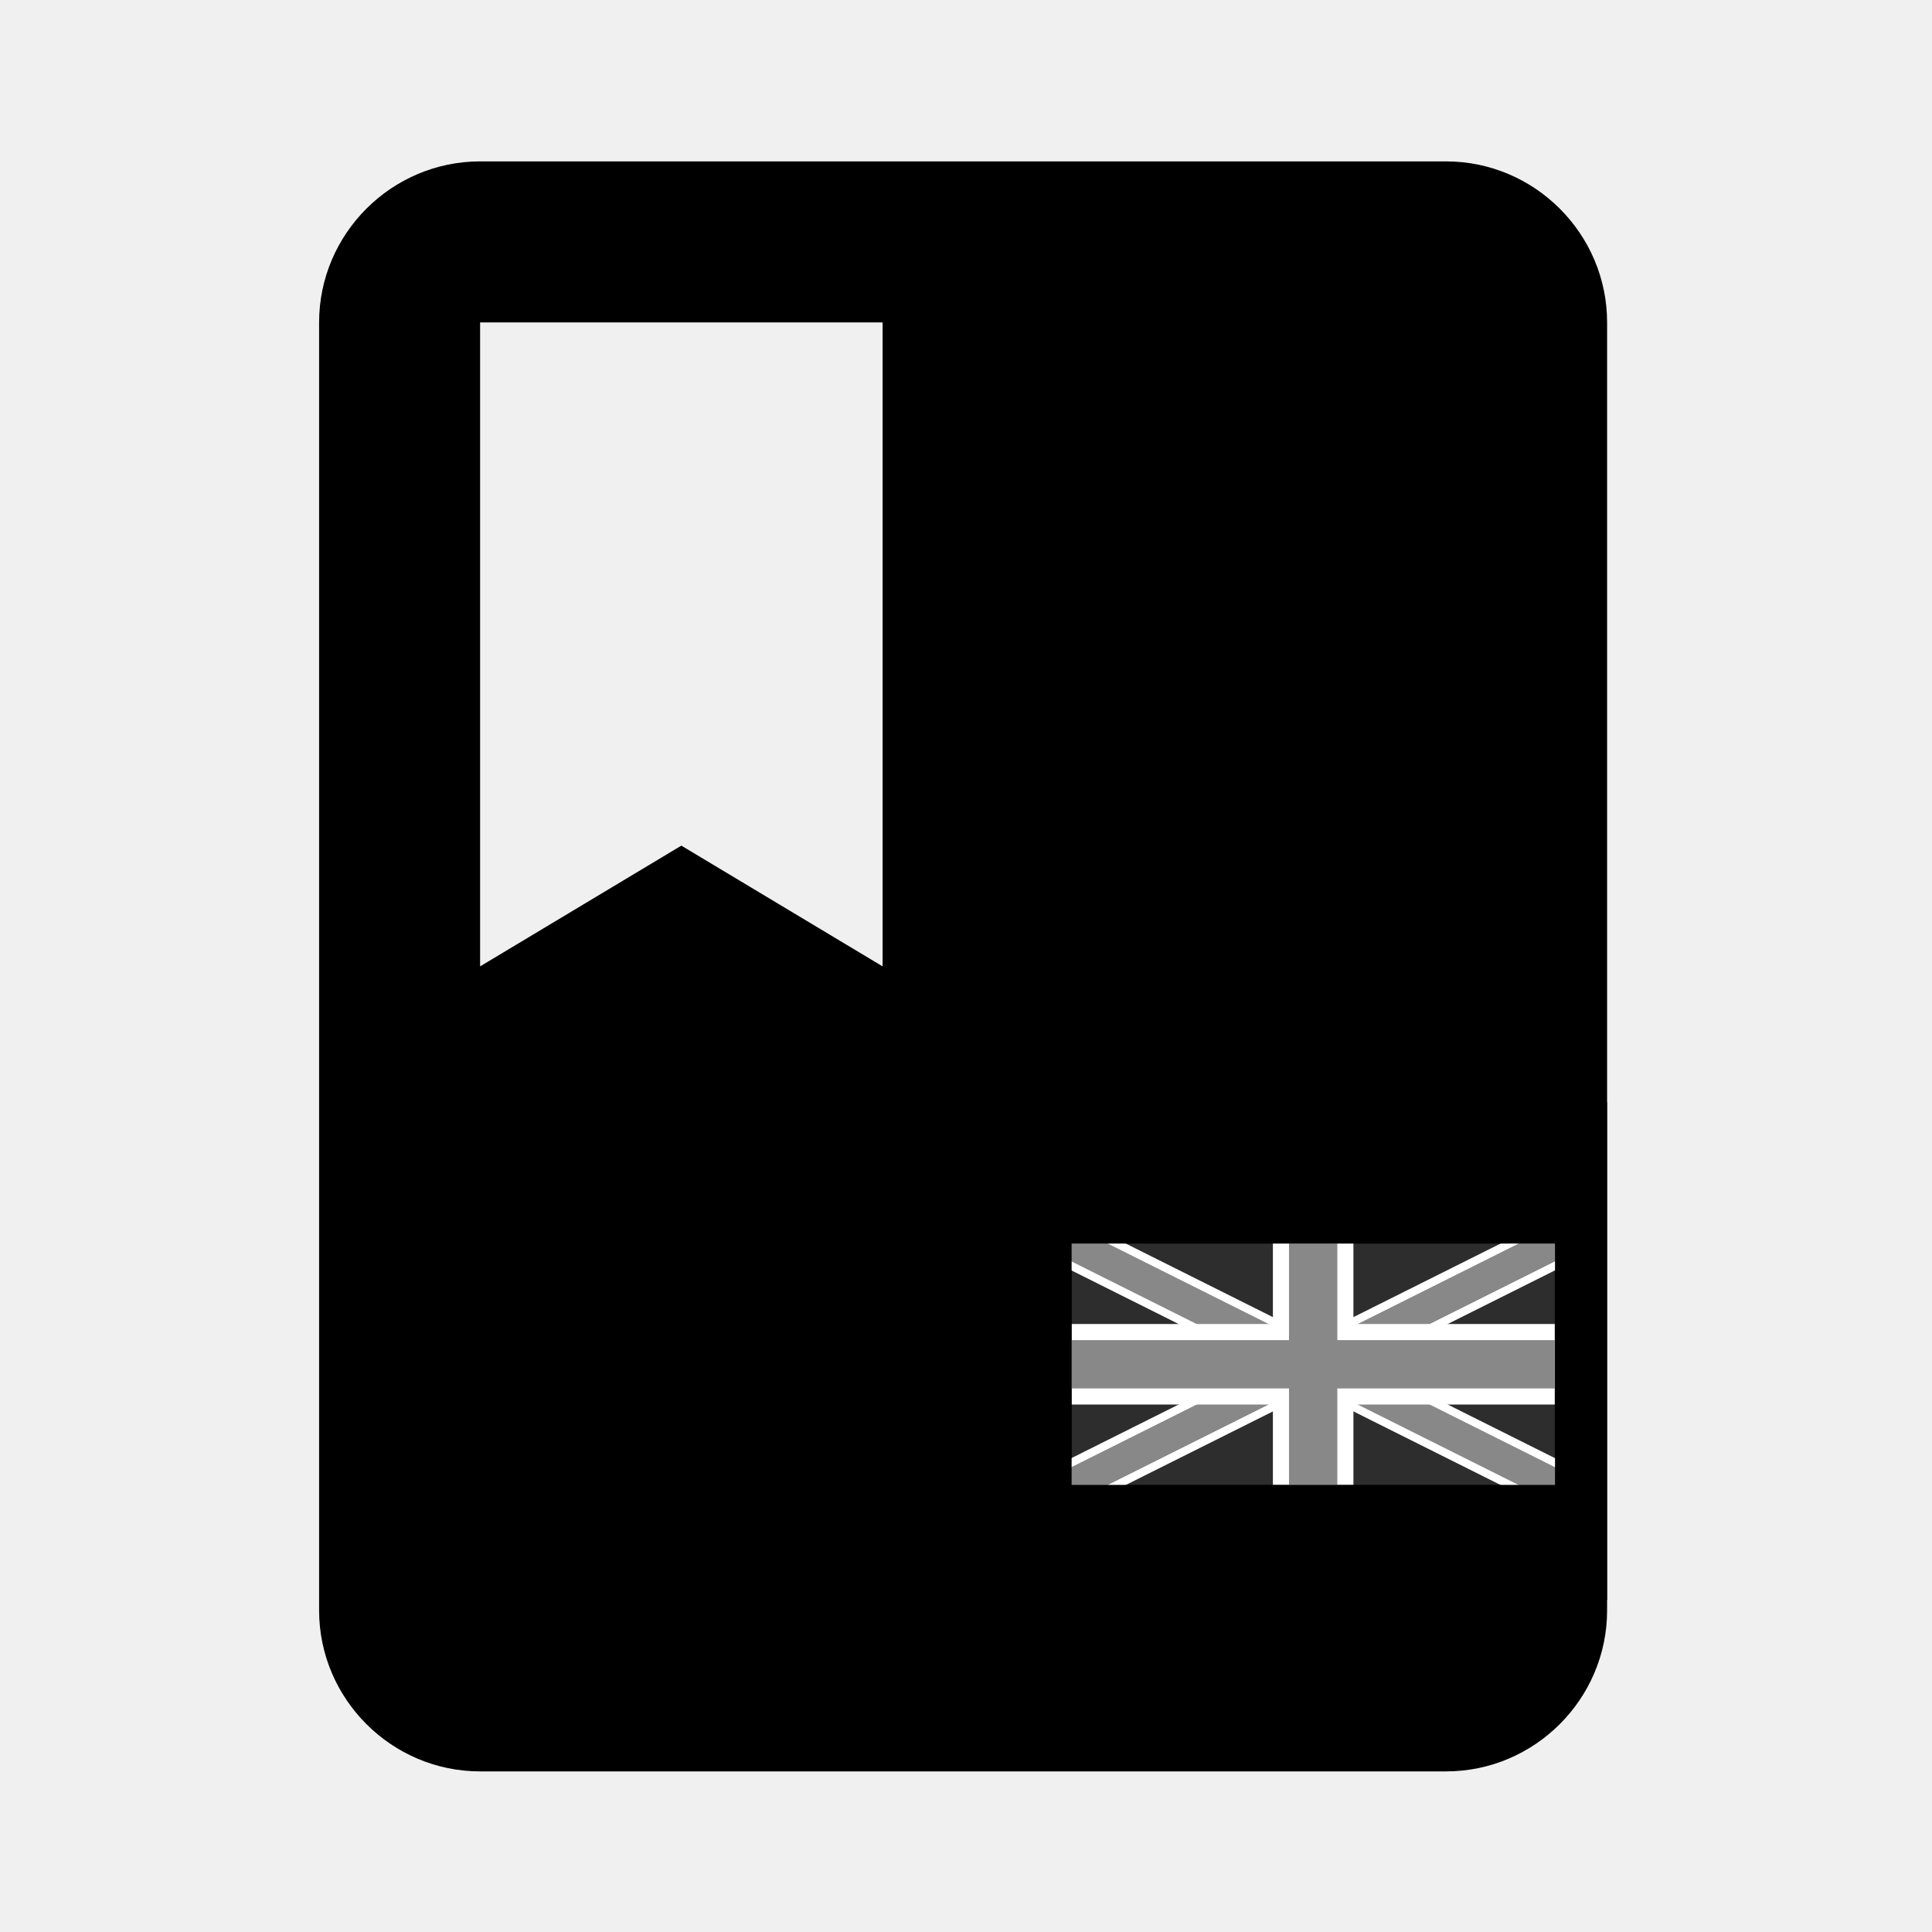
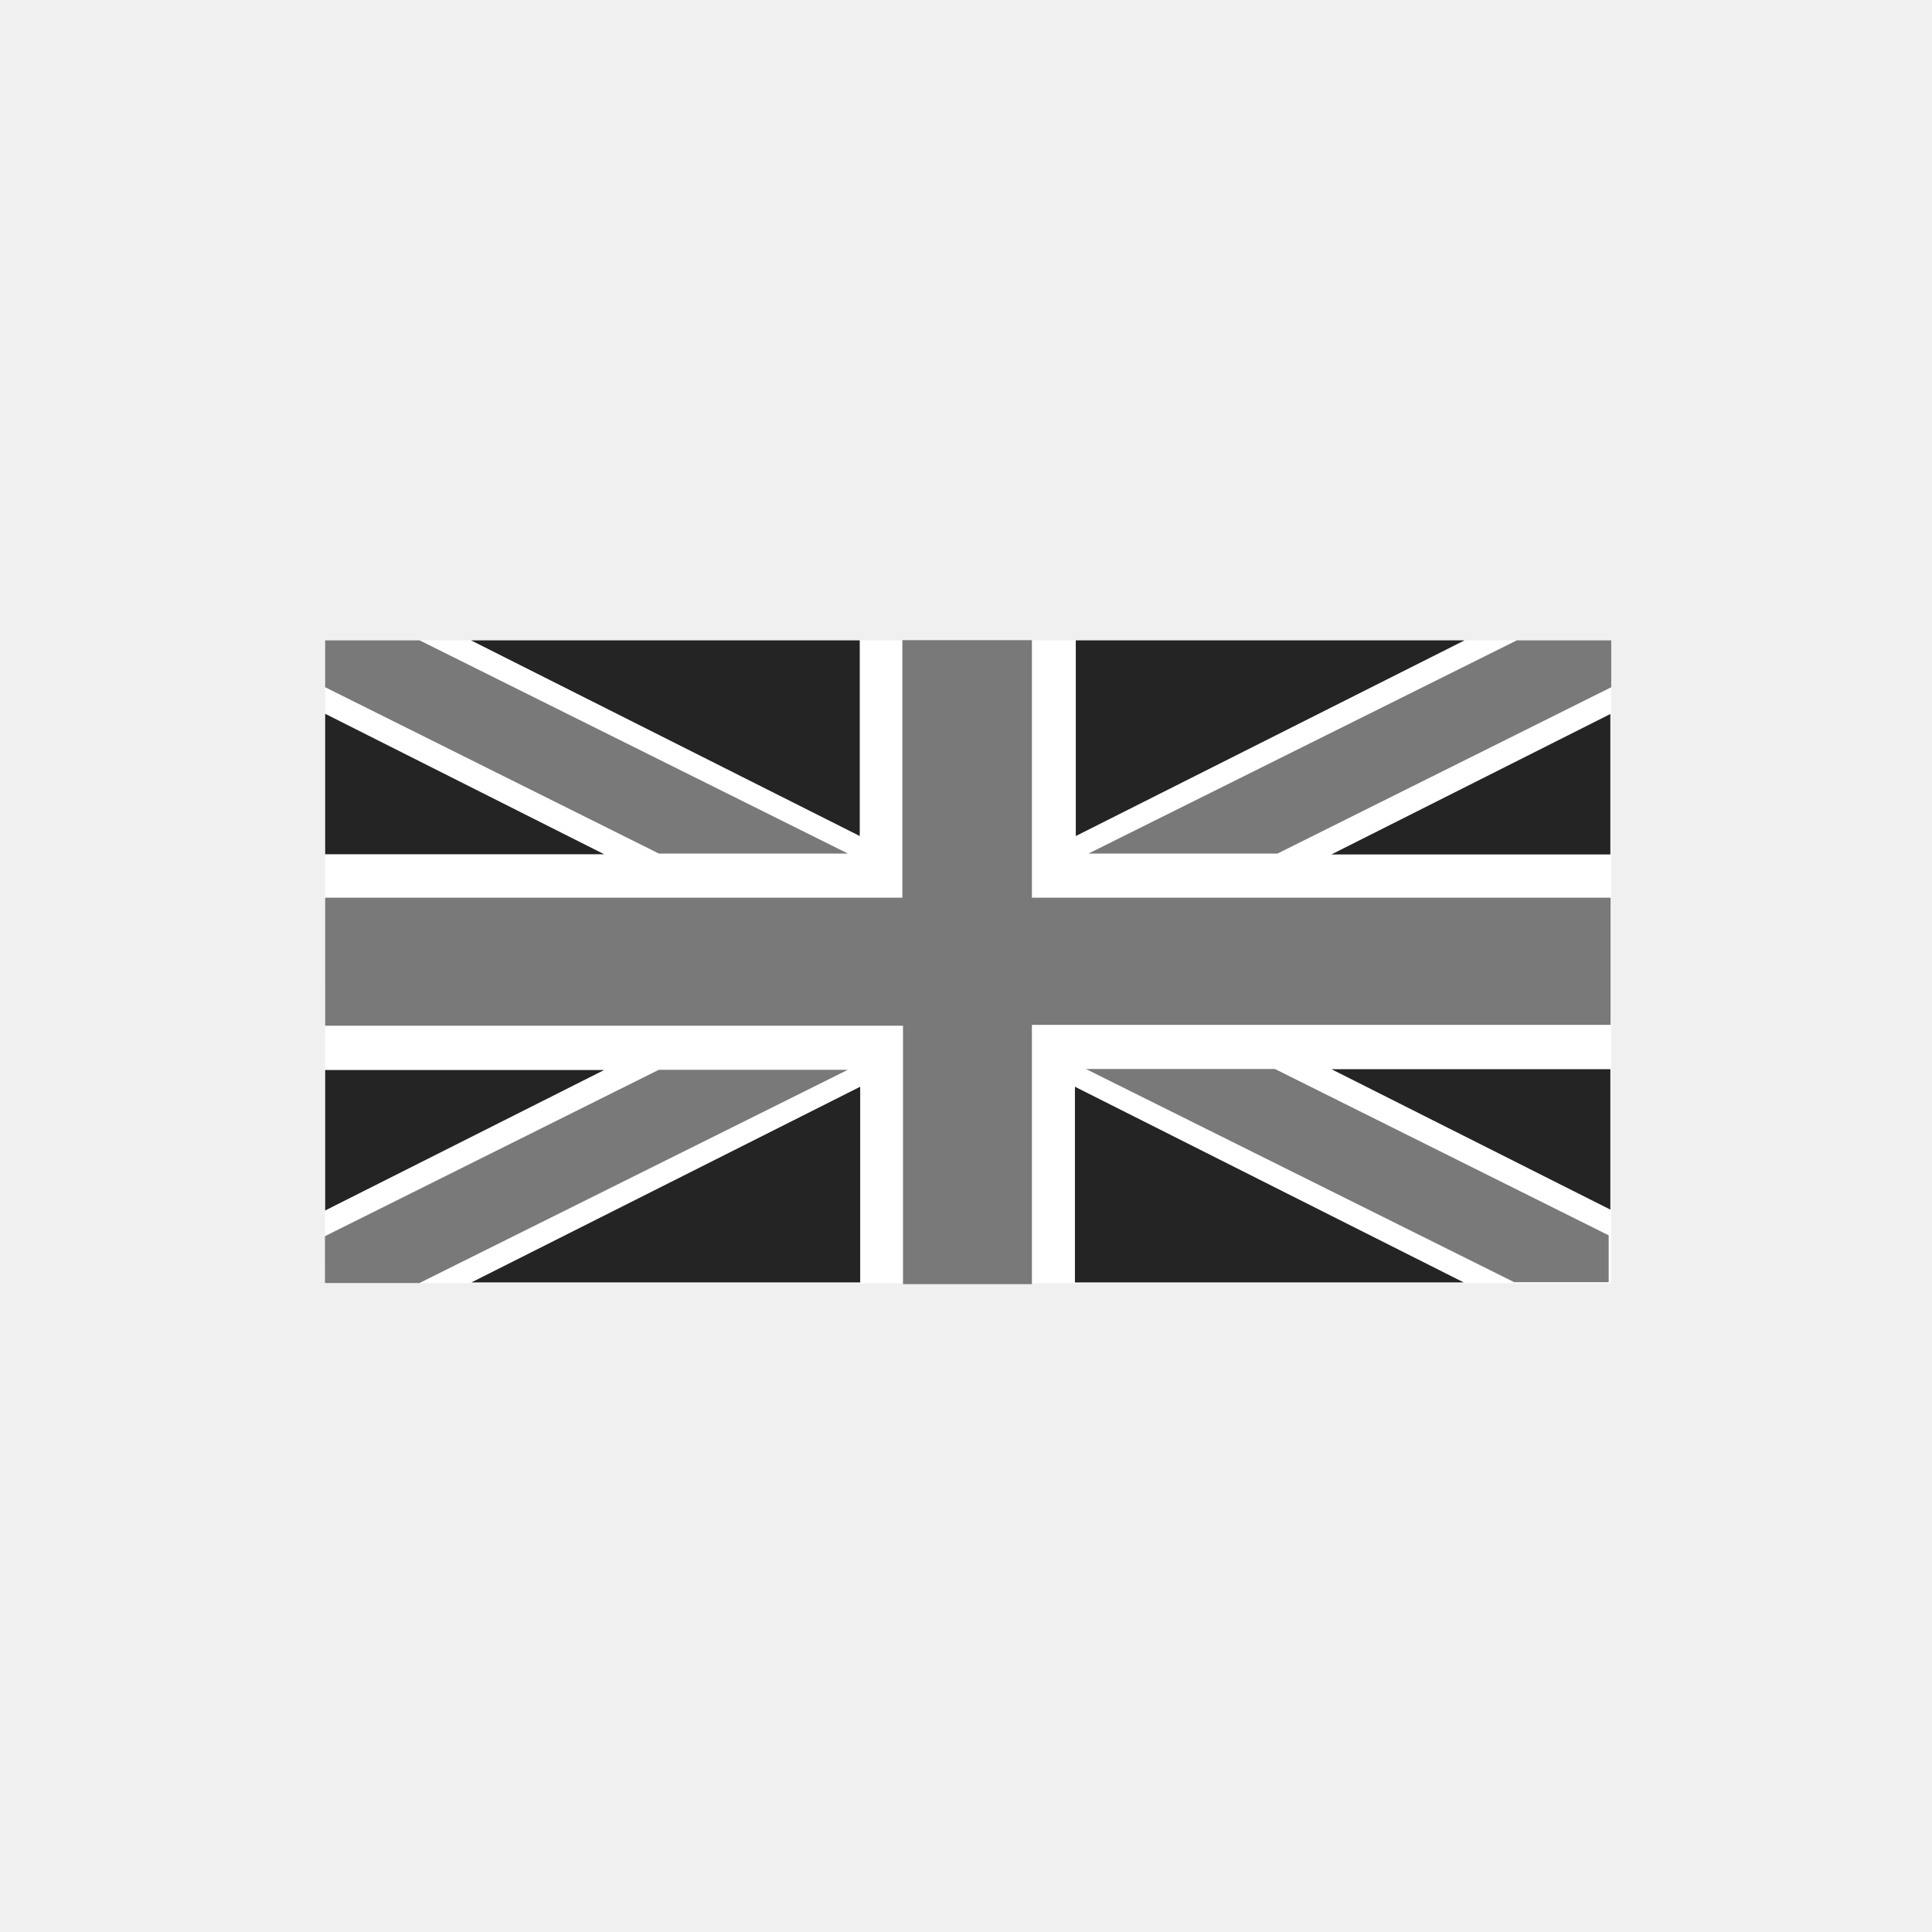
<svg xmlns="http://www.w3.org/2000/svg" width="24" height="24" viewBox="0 0 24 24" id="svg4265" version="1.1">
  <defs id="defs4267" />
  <g id="layer1" transform="translate(0,-1028.362)">
-     <g style="fill:#000000" id="g5377" transform="translate(-0.03600575,1028.367)">
-       <path id="path5367" d="M 0,0 24,0 24,24 0,24 Z" style="fill:none" />
-       <path id="path5369" d="M 18,2 6,2 C 4.9,2 4,2.9 4,4 l 0,16 c 0,1.1 0.9,2 2,2 l 12,0 c 1.1,0 2,-0.9 2,-2 L 20,4 C 20,2.9 19.1,2 18,2 Z M 6,4 11,4 11,12 8.5,10.5 6,12 6,4 Z" />
+     <path style="fill:#ffffff;fill-opacity:1;stroke:none;stroke-width:2.664px;stroke-linecap:butt;stroke-linejoin:miter;stroke-opacity:1" d="M 4.038,1044.303 H 20.014 v -7.987 H 4.041 Z" id="path1031" />
+     <g id="g1019" style="fill:#797979;fill-opacity:1;stroke:none" transform="matrix(2.659555,0,0,2.659555,-31.3646,-1739.748)">
+       <path id="path58" d="m 16.008,1043.807 v 1.203 H 13.312 v 0.598 h 2.699 v 1.207 h 0.602 v -1.211 h 2.703 v -0.594 h -2.703 v -1.203 z" style="fill:#797979;fill-opacity:1;stroke:none;stroke-width:1px;stroke-linecap:butt;stroke-linejoin:miter;stroke-opacity:1" />
+       <path id="path874" d="m 15.754,1044.804 h -0.883 l -1.559,-0.777 v -0.219 h 0.441 z" style="fill:#797979;fill-opacity:1;stroke:none;stroke-width:1px;stroke-linecap:butt;stroke-linejoin:miter;stroke-opacity:1" />
+       <path id="path874-6" d="m 16.865,1045.81 h 0.883 l 1.559,0.777 v 0.219 h -0.441 z" style="fill:#797979;fill-opacity:1;stroke:none;stroke-width:1px;stroke-linecap:butt;stroke-linejoin:miter;stroke-opacity:1" />
+       <path id="path874-6-1" d="m 15.753,1045.814 h -0.883 l -1.559,0.777 v 0.219 h 0.441 z" style="fill:#797979;fill-opacity:1;stroke:none;stroke-width:1px;stroke-linecap:butt;stroke-linejoin:miter;stroke-opacity:1" />
+       <path id="path874-6-1-8" d="m 16.877,1044.804 h 0.883 l 1.559,-0.777 v -0.219 h -0.441 z" style="fill:#797979;fill-opacity:1;stroke:none;stroke-width:1px;stroke-linecap:butt;stroke-linejoin:miter;stroke-opacity:1" />
    </g>
-     <rect style="fill:#a9a9a9;fill-opacity:1;fill-rule:nonzero;stroke:none;stroke-width:1;stroke-linecap:square;stroke-linejoin:round;stroke-miterlimit:4;stroke-dasharray:none;stroke-opacity:1" id="rect5381-8" width="5.479" height="1.127" x="13.63" y="1044.795" />
-     <g id="g5989" transform="matrix(0.1000392,0,0,0.1000392,13.31145,1043.809)">
-       <path id="path5973" d="M 0,0 0,30 60,30 60,0 Z" style="fill:#2d2d2d;fill-opacity:1" />
-       <path id="path5975" d="M 0,0 60,30 M 60,0 0,30" style="stroke:#ffffff;stroke-width:6" />
-       <path id="path5977" clip-path="url(#t)" d="M 0,0 60,30 M 60,0 0,30" style="stroke:#888888;stroke-width:4;stroke-opacity:1" />
-       <path id="path5979" d="m 30,0 0,30 M 0,15 60,15" style="stroke:#ffffff;stroke-width:10" />
-       <path id="path5981" d="m 30,0 0,30 M 0,15 60,15" style="stroke:#888888;stroke-width:6;stroke-opacity:1" />
+     <g id="g1042" transform="matrix(2.659555,0,0,2.659555,-31.3646,-1739.748)">
+       <g style="fill:#242424;fill-opacity:1;stroke:none" id="g1029">
+         <path style="fill:#242424;fill-opacity:1;stroke:none;stroke-width:1px;stroke-linecap:butt;stroke-linejoin:miter;stroke-opacity:1" d="m 15.809,1044.722 v -0.914 h -1.816 z" id="path925" />
+         <path style="fill:#242424;fill-opacity:1;stroke:none;stroke-width:1px;stroke-linecap:butt;stroke-linejoin:miter;stroke-opacity:1" d="m 16.814,1045.893 v 0.914 h 1.816 z" id="path925-0" />
+         <path style="fill:#242424;fill-opacity:1;stroke:none;stroke-width:1px;stroke-linecap:butt;stroke-linejoin:miter;stroke-opacity:1" d="m 15.811,1045.893 v 0.914 h -1.816 z" id="path925-0-8" />
+         <path style="fill:#242424;fill-opacity:1;stroke:none;stroke-width:1px;stroke-linecap:butt;stroke-linejoin:miter;stroke-opacity:1" d="m 16.818,1044.722 v -0.914 h 1.816 z" id="path925-0-8-1" />
+         <path style="fill:#242424;fill-opacity:1;stroke:none;stroke-width:0.717px;stroke-linecap:butt;stroke-linejoin:miter;stroke-opacity:1" d="m 13.312,1046.471 v -0.656 h 1.303 z" id="path925-0-8-1-5" />
+         <path style="fill:#242424;fill-opacity:1;stroke:none;stroke-width:0.717px;stroke-linecap:butt;stroke-linejoin:miter;stroke-opacity:1" d="m 19.315,1046.467 v -0.656 h -1.303 z" id="path925-0-8-1-5-5" />
+         <path style="fill:#242424;fill-opacity:1;stroke:none;stroke-width:0.717px;stroke-linecap:butt;stroke-linejoin:miter;stroke-opacity:1" d="m 13.312,1044.151 v 0.656 h 1.303 z" id="path925-0-8-1-5-0" />
+         <path style="fill:#242424;fill-opacity:1;stroke:none;stroke-width:0.717px;stroke-linecap:butt;stroke-linejoin:miter;stroke-opacity:1" d="m 19.315,1044.152 v 0.656 h -1.303 z" id="path925-0-8-1-5-1" />
+       </g>
    </g>
-     <rect style="fill:#000000;fill-opacity:1;fill-rule:nonzero;stroke:none;stroke-width:1;stroke-linecap:square;stroke-linejoin:round;stroke-miterlimit:4;stroke-dasharray:none;stroke-opacity:1" id="rect5996" width="6.184" height="0.646" x="13.188" y="1043.164" />
-     <rect style="fill:#000000;fill-opacity:1;fill-rule:nonzero;stroke:none;stroke-width:1;stroke-linecap:square;stroke-linejoin:round;stroke-miterlimit:4;stroke-dasharray:none;stroke-opacity:1" id="rect5996-9" width="6.184" height="0.646" x="13.163" y="1046.808" />
-     <rect style="fill:#000000;fill-opacity:1;fill-rule:nonzero;stroke:none;stroke-width:1;stroke-linecap:square;stroke-linejoin:round;stroke-miterlimit:4;stroke-dasharray:none;stroke-opacity:1" id="rect5996-9-7" width="6.184" height="0.646" x="1042.178" y="-13.312" transform="matrix(0,1,-1,0,0,0)" />
-     <rect style="fill:#000000;fill-opacity:1;fill-rule:nonzero;stroke:none;stroke-width:1;stroke-linecap:square;stroke-linejoin:round;stroke-miterlimit:4;stroke-dasharray:none;stroke-opacity:1" id="rect5996-9-7-0" width="6.184" height="0.646" x="1042.053" y="-19.963" transform="matrix(0,1,-1,0,0,0)" />
  </g>
</svg>
